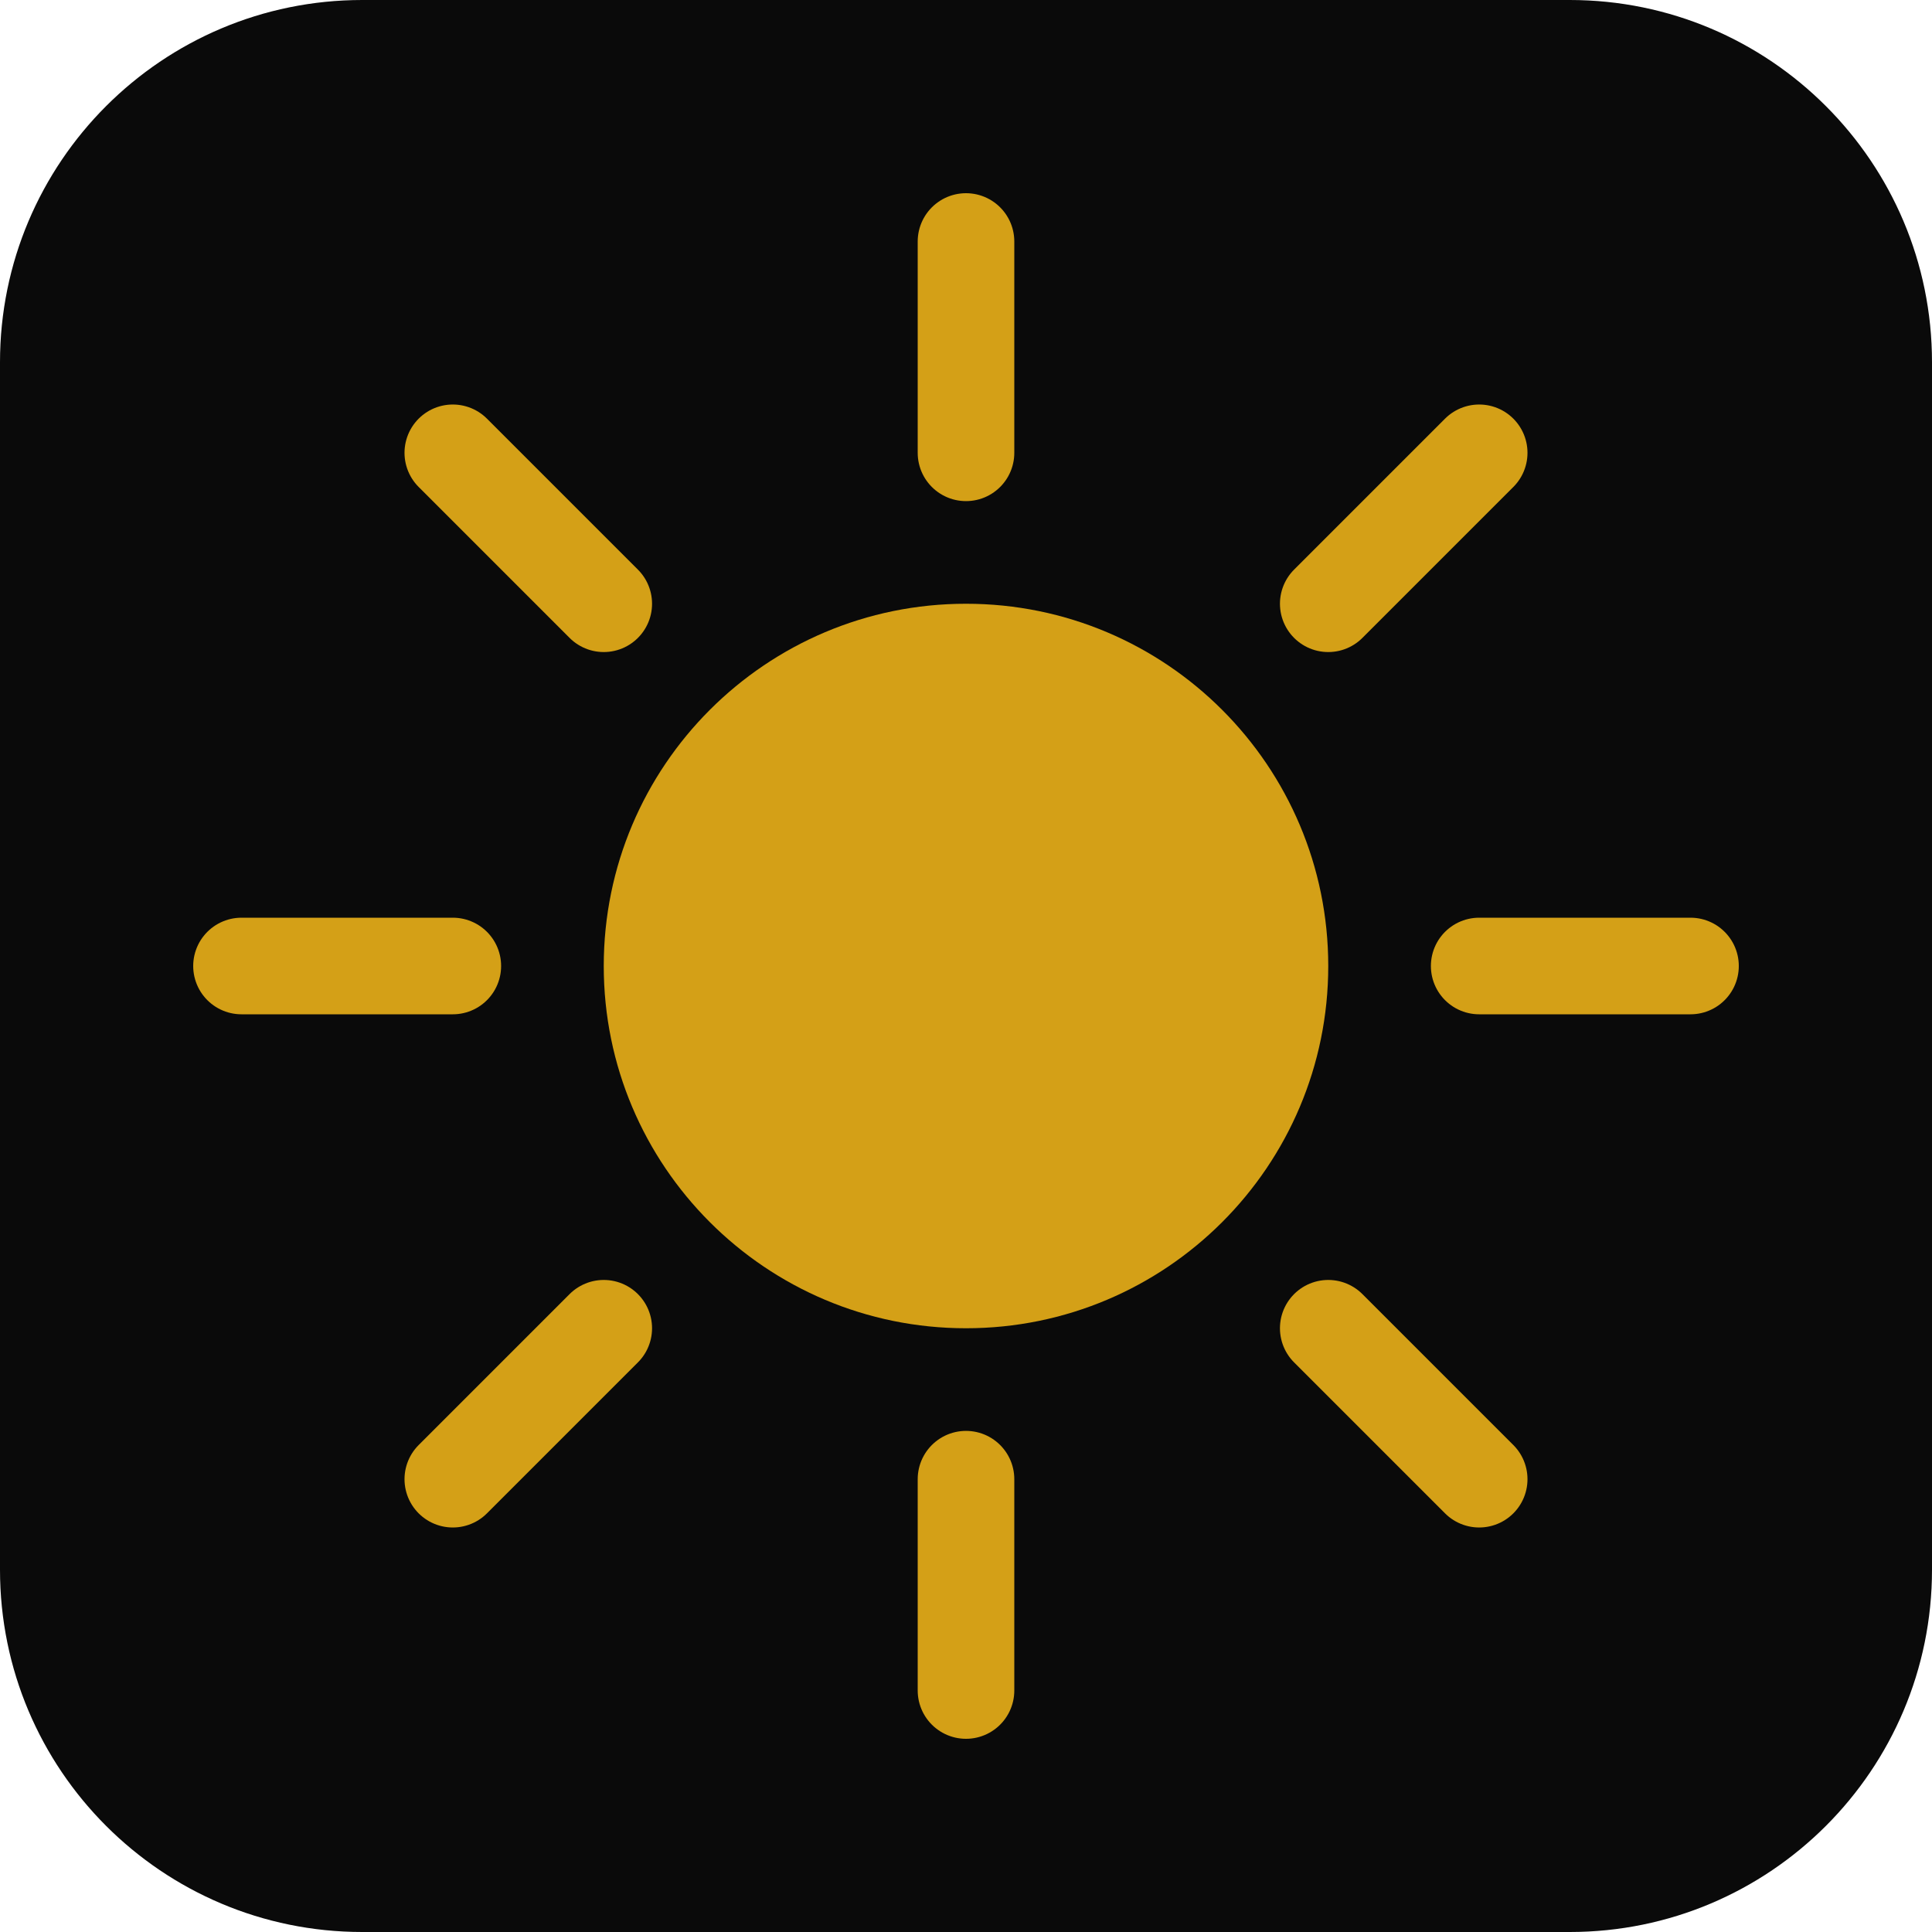
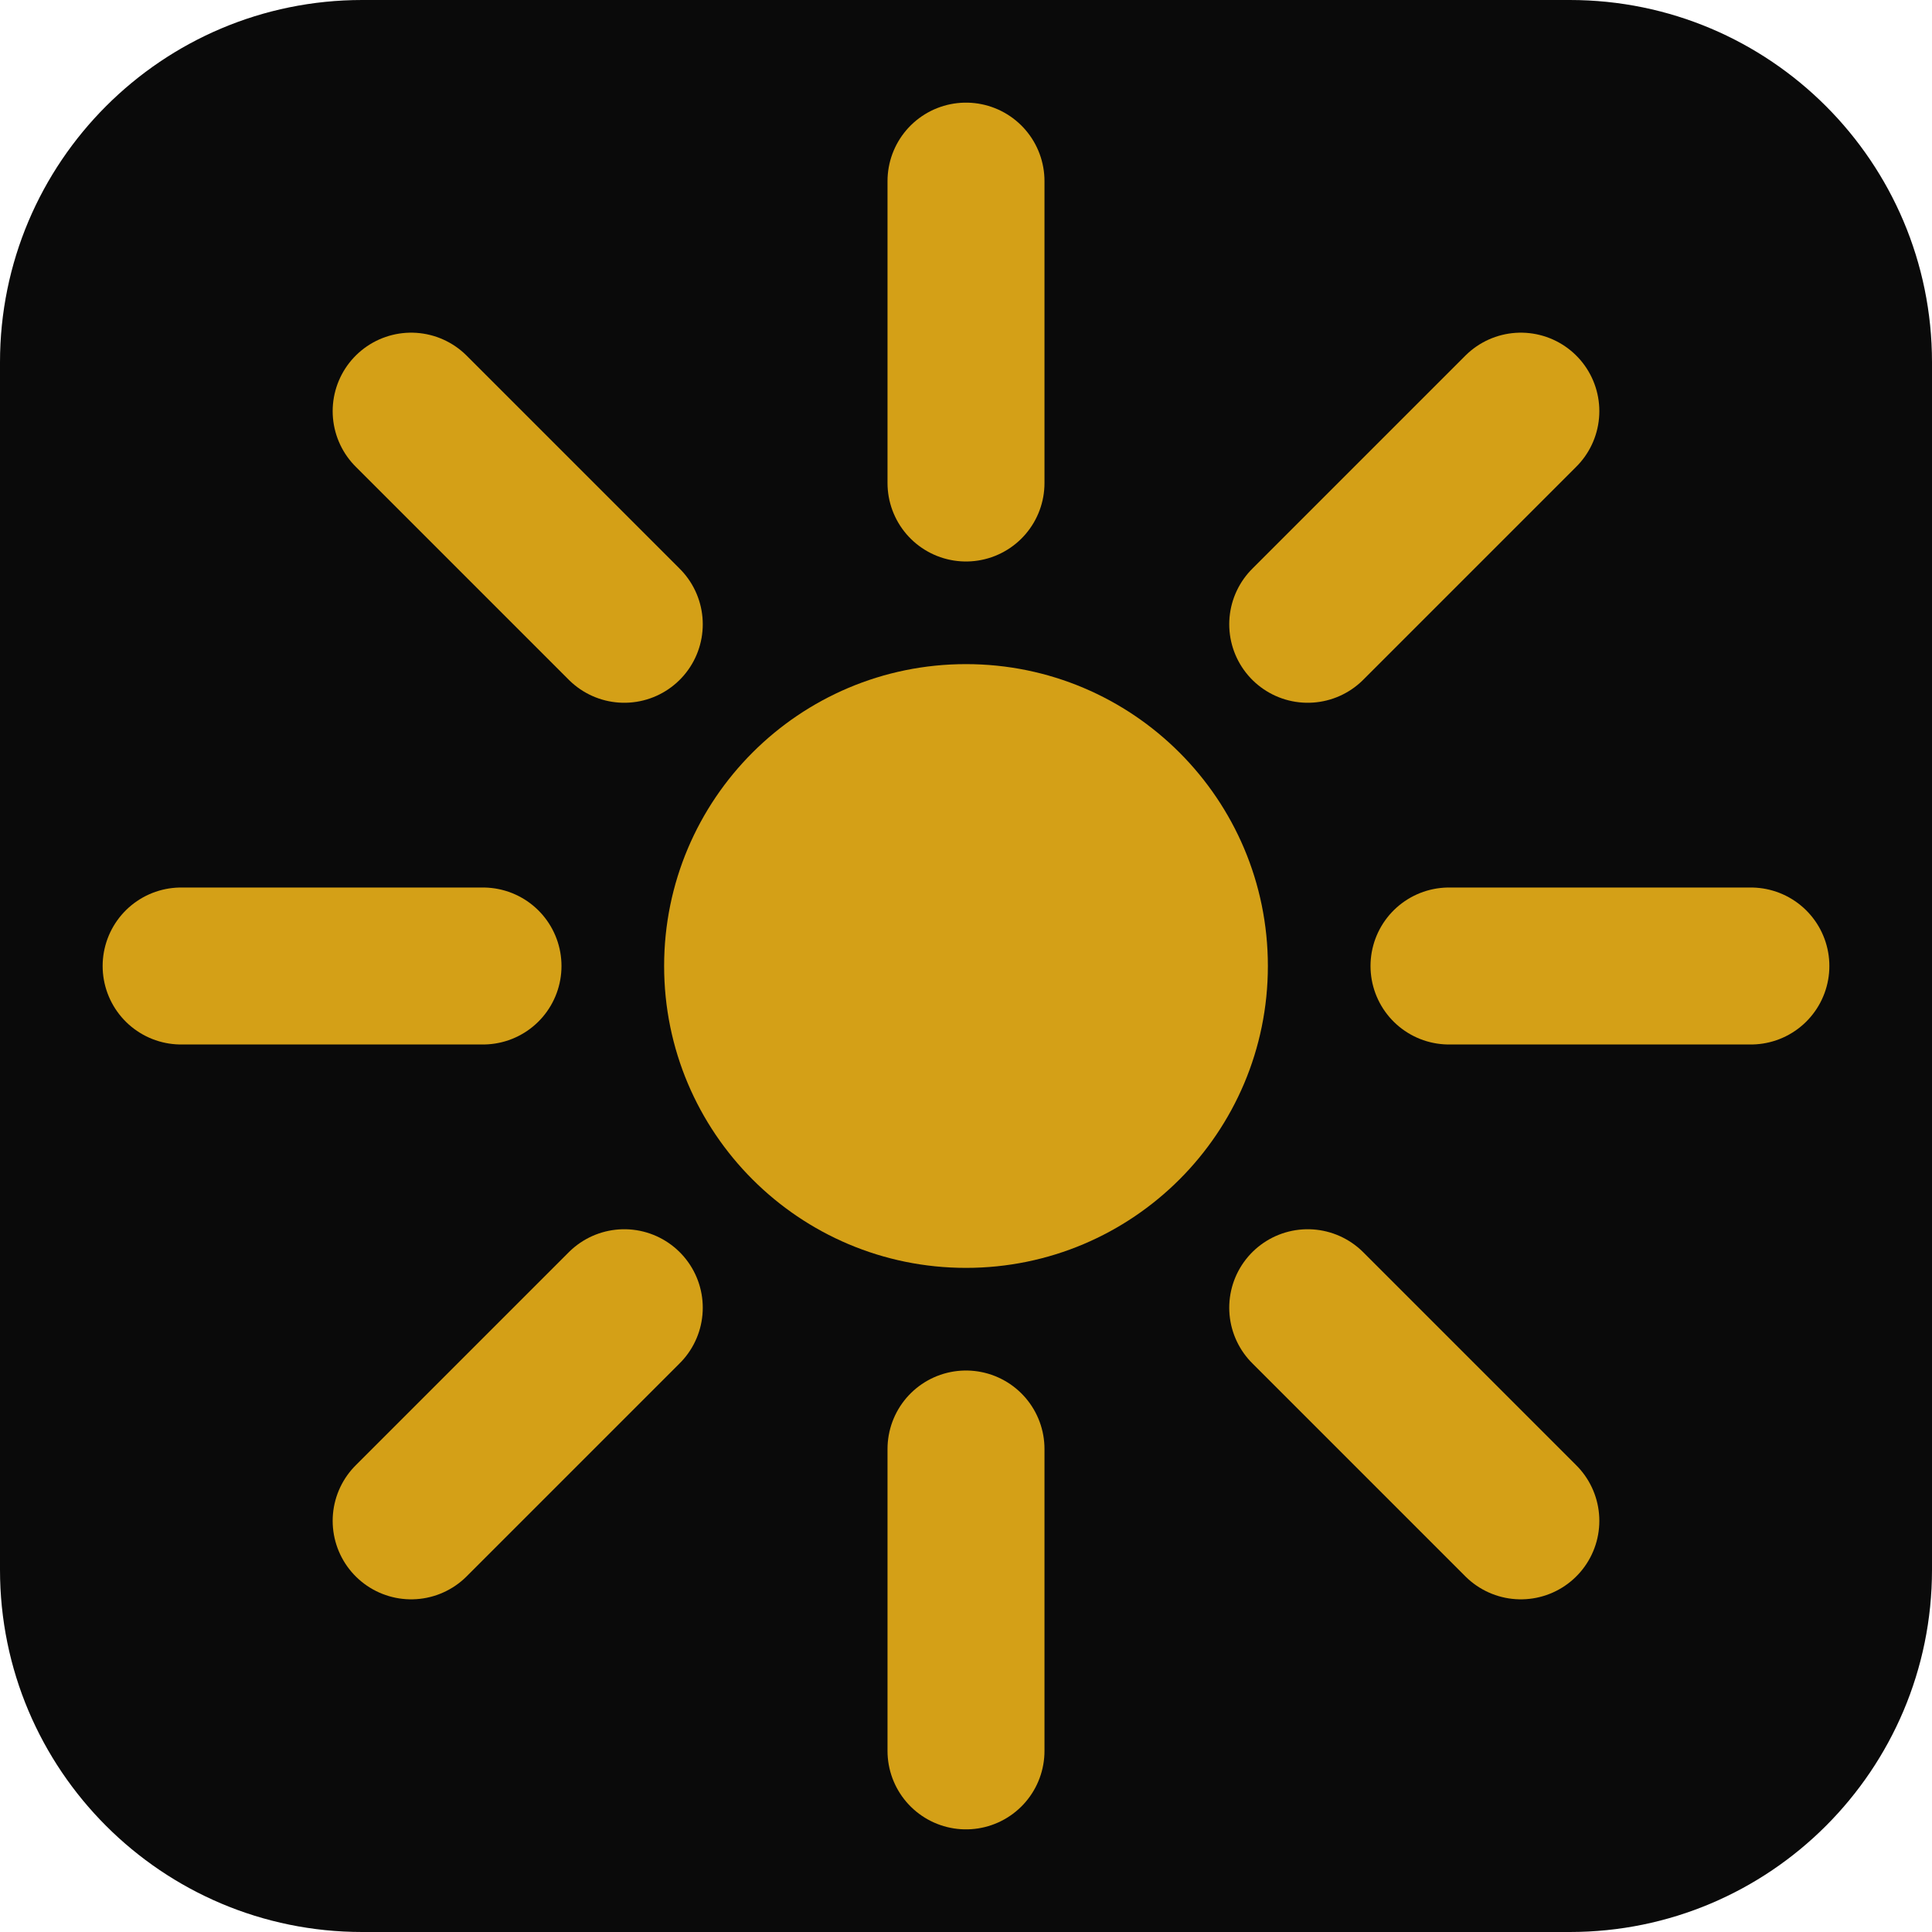
<svg xmlns="http://www.w3.org/2000/svg" viewBox="0 0 32 32">
  <rect width="32" height="32" rx="6" fill="#0a0a0a" />
-   <circle cx="16" cy="16" r="6" fill="#d4a017" />
-   <g stroke="#d4a017" stroke-width="1.6" stroke-linecap="round">
-     <line x1="16" y1="7.5" x2="16" y2="4" />
-     <line x1="16" y1="24.5" x2="16" y2="28" />
-     <line x1="7.5" y1="16" x2="4" y2="16" />
-     <line x1="24.5" y1="16" x2="28" y2="16" />
-     <line x1="10" y1="10" x2="7.5" y2="7.5" />
-     <line x1="22" y1="22" x2="24.5" y2="24.5" />
-     <line x1="10" y1="22" x2="7.5" y2="24.5" />
-     <line x1="22" y1="10" x2="24.5" y2="7.5" />
+   <circle cx="16" cy="16" r="5" fill="#d4a017" />
+   <g stroke="#d4a017" stroke-width="2.6" stroke-linecap="round">
+     <line x1="16" y1="8" x2="16" y2="3" />
+     <line x1="16" y1="24" x2="16" y2="29" />
+     <line x1="8" y1="16" x2="3" y2="16" />
+     <line x1="24" y1="16" x2="29" y2="16" />
+     <line x1="10.34" y1="10.34" x2="6.81" y2="6.81" />
+     <line x1="21.66" y1="21.66" x2="25.19" y2="25.19" />
+     <line x1="10.34" y1="21.66" x2="6.81" y2="25.19" />
+     <line x1="21.66" y1="10.34" x2="25.19" y2="6.81" />
  </g>
</svg>
